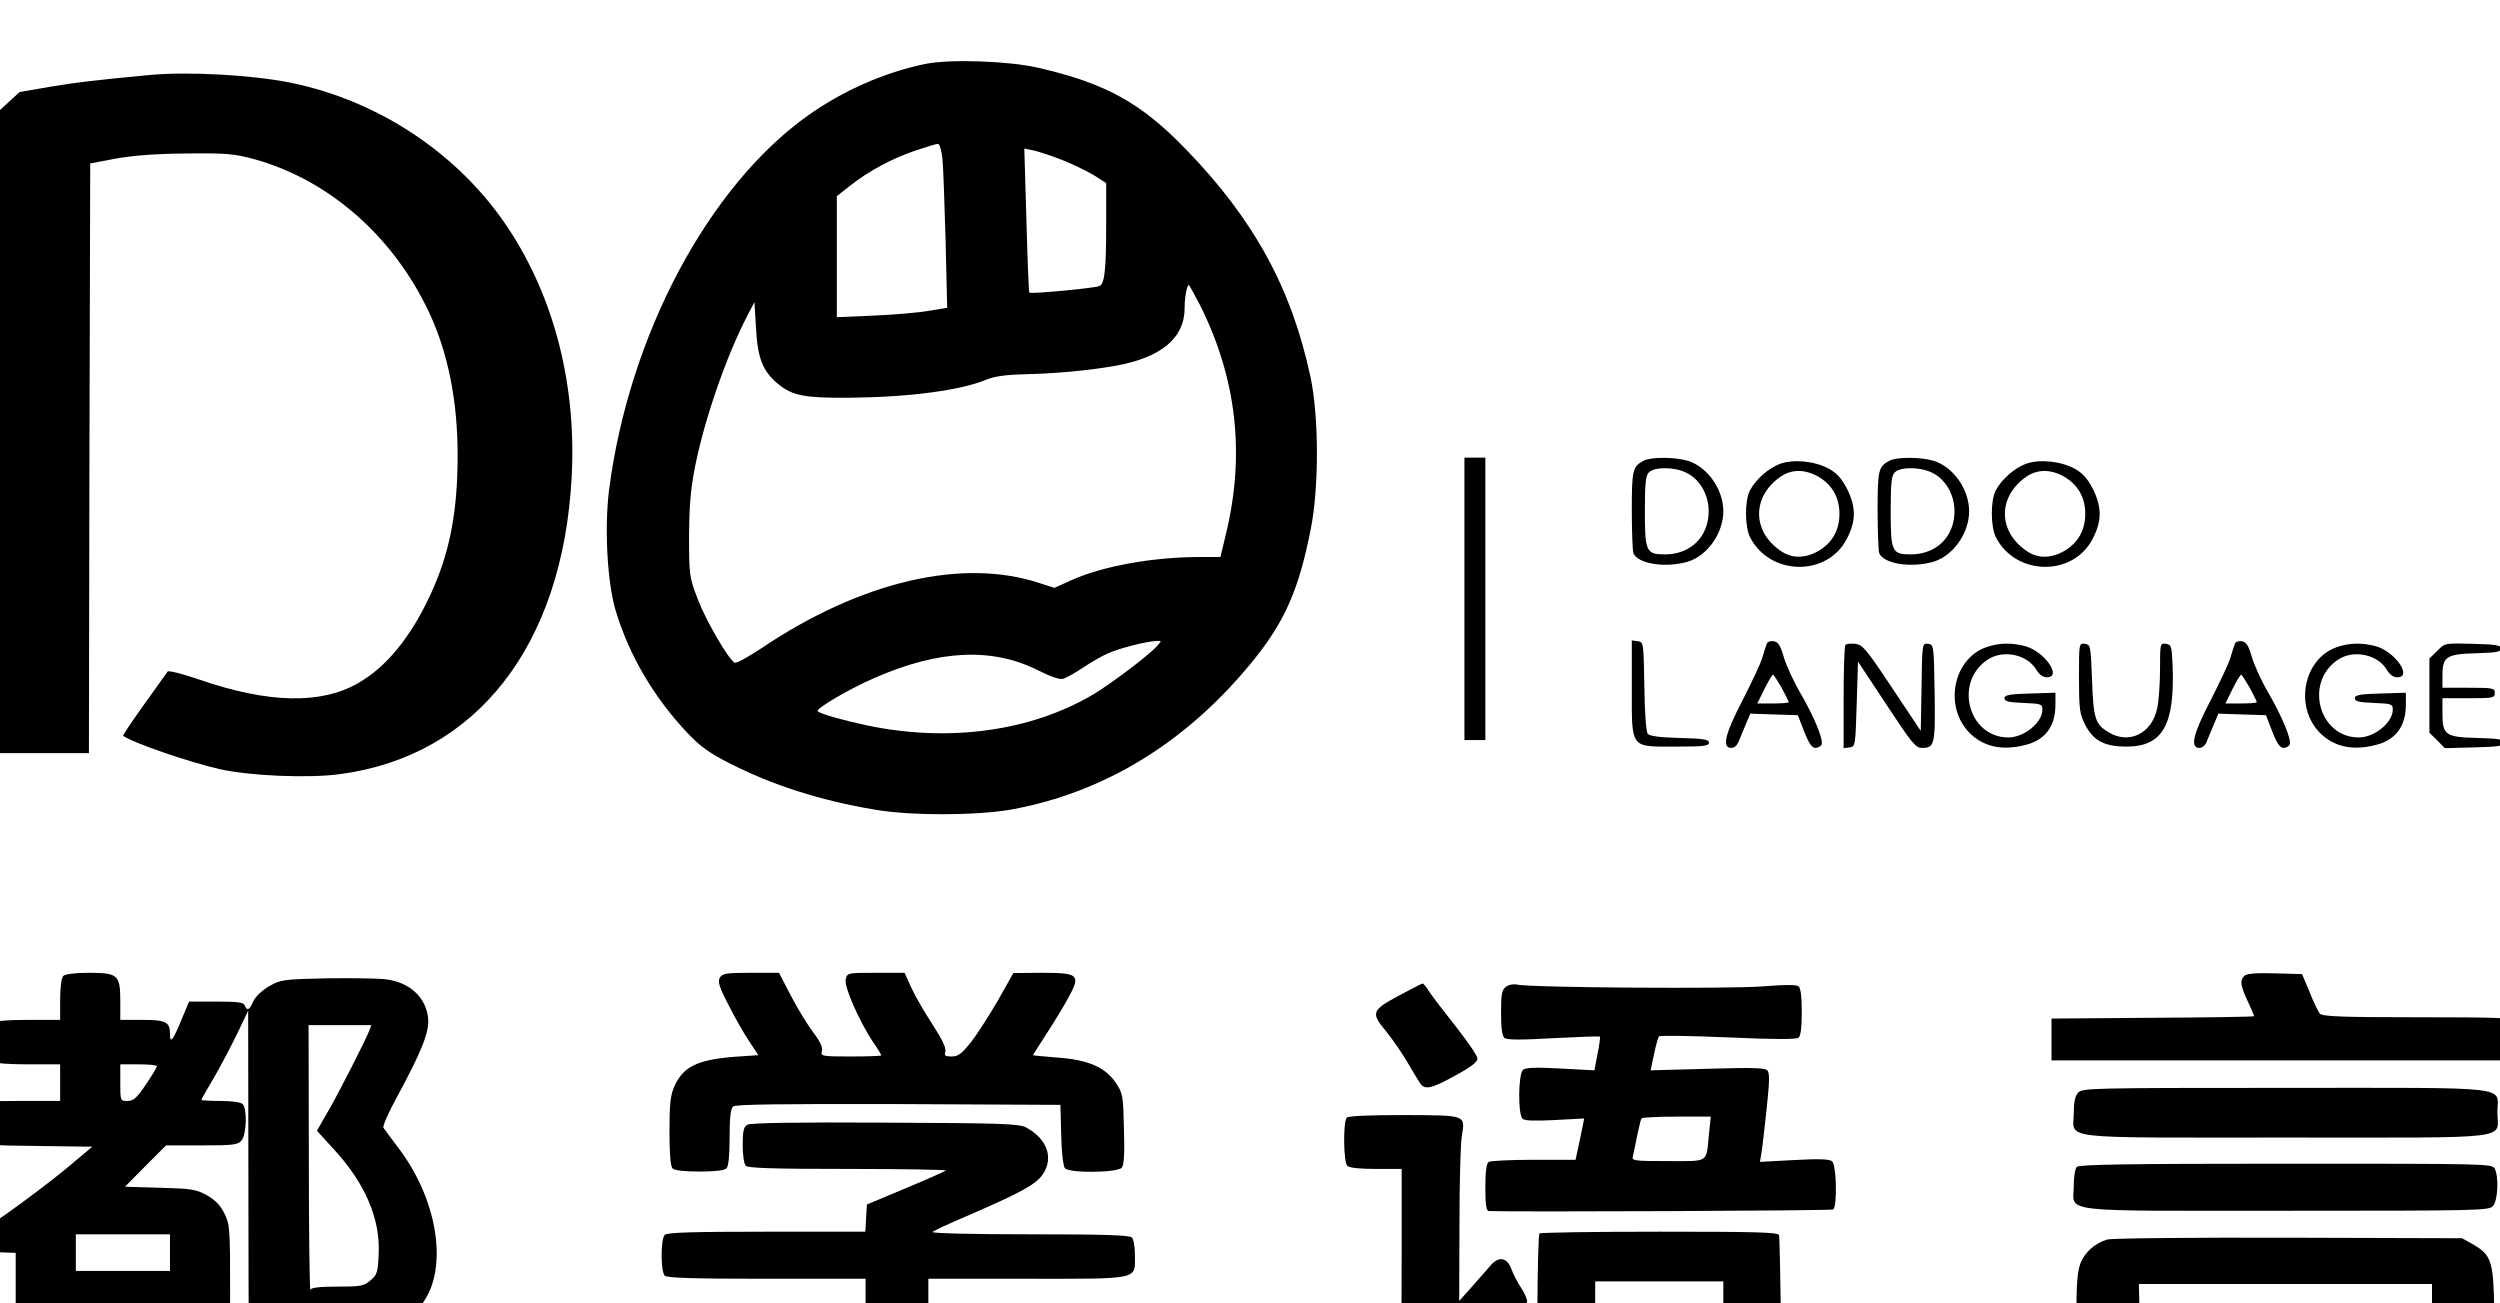
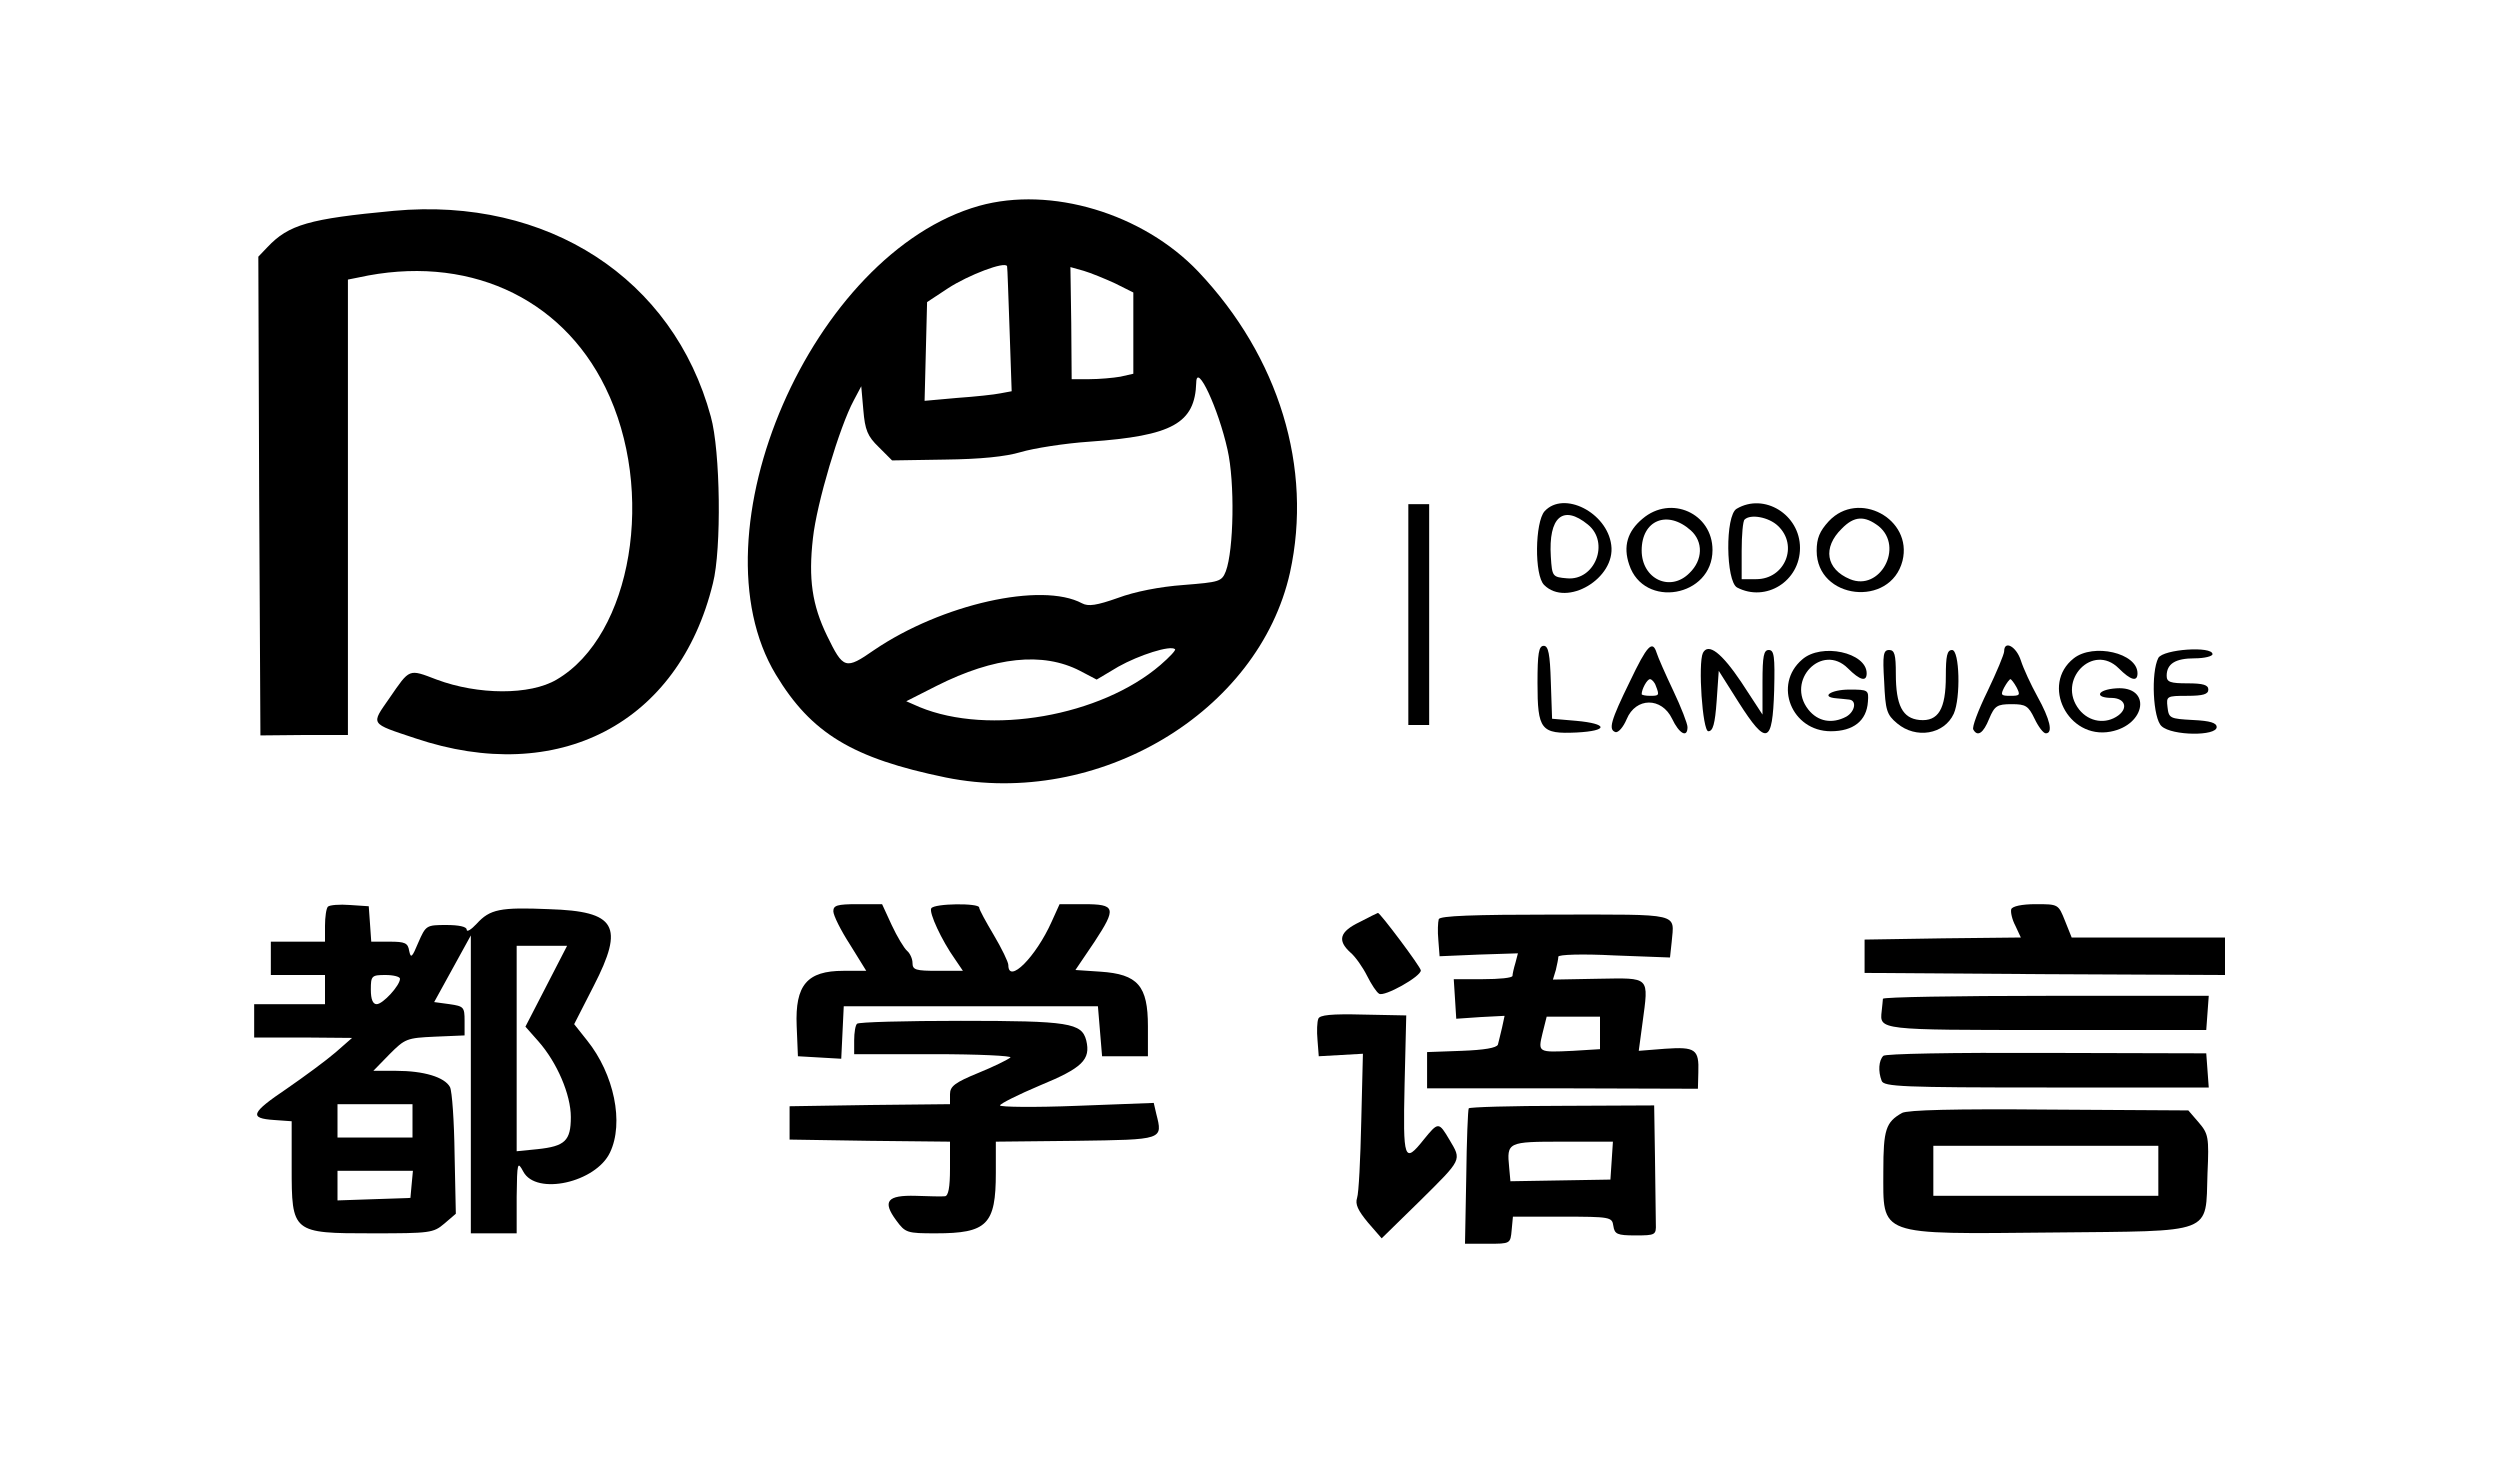
- <svg xmlns="http://www.w3.org/2000/svg" version="1.0" viewBox="557 423 956 498" preserveAspectRatio="xMidYMid meet">
-   <rect width="2000" height="1500" fill="none" />
-   <g transform="translate(0,1500) scale(0.1,-0.1)" fill="#000000" stroke="none">
-     <path d="M9106 10525 c-154 -32 -311 -101 -444 -195 -382 -270 -687 -842 -763 -1434 -18 -144 -7 -352 25 -460 51 -170 145 -331 273 -467 51 -54 85 -78 161 -117 164 -84 352 -144 557 -178 138 -24 387 -23 520 0 361 65 679 261 932 576 117 146 170 267 215 495 32 158 32 433 -1 585 -72 337 -216 601 -476 869 -172 178 -306 252 -565 312 -114 26 -340 34 -434 14z m68 -362 c3 -32 8 -173 12 -314 l6 -256 -73 -12 c-41 -7 -136 -15 -211 -18 l-138 -6 0 231 0 232 51 40 c71 56 160 104 249 134 41 14 80 26 87 26 6 0 13 -24 17 -57z m456 -4 c41 -16 96 -43 123 -59 l47 -30 0 -158 c0 -175 -6 -228 -26 -236 -20 -8 -263 -31 -268 -25 -2 2 -7 127 -11 278 l-8 273 34 -7 c19 -4 68 -20 109 -36z m529 -556 c140 -280 173 -570 99 -875 l-21 -88 -79 0 c-179 0 -374 -35 -494 -90 l-62 -28 -56 18 c-295 98 -685 7 -1066 -250 -50 -33 -95 -58 -101 -54 -25 15 -109 160 -140 241 -33 86 -34 91 -34 243 1 120 6 180 23 266 37 185 121 426 201 579 l26 50 6 -100 c6 -115 26 -165 84 -213 55 -45 100 -54 269 -53 233 2 430 28 530 70 29 12 73 18 146 20 110 2 244 14 344 32 176 31 266 106 266 221 0 42 9 88 16 88 2 0 21 -35 43 -77z m-165 -1304 c-30 -34 -173 -142 -241 -183 -238 -142 -553 -186 -867 -120 -90 19 -179 44 -189 54 -10 9 119 85 218 128 248 108 451 117 628 27 43 -22 79 -34 91 -31 12 3 46 22 76 42 30 20 74 46 98 56 42 19 147 46 186 47 19 1 19 1 0 -20z" />
-     <path d="M6140 10483 c-210 -20 -270 -27 -374 -44 l-121 -21 -82 -75 -83 -75 0 -1189 0 -1189 215 0 215 0 2 1128 3 1127 95 18 c65 12 150 19 270 20 155 2 184 -1 260 -21 287 -79 534 -295 671 -587 72 -154 109 -337 109 -547 0 -217 -31 -376 -105 -534 -74 -160 -168 -275 -275 -336 -142 -82 -343 -78 -607 13 -64 22 -119 36 -122 31 -3 -5 -44 -61 -90 -126 -46 -64 -82 -118 -80 -120 38 -27 251 -100 368 -127 115 -26 342 -36 463 -19 521 70 850 492 884 1135 19 352 -66 686 -243 953 -187 282 -493 487 -833 556 -150 30 -393 43 -540 29z" />
-     <path d="M11170 8480 l0 -540 40 0 40 0 0 540 0 540 -40 0 -40 0 0 -540z" />
-     <path d="M11855 9008 c-42 -22 -45 -36 -45 -189 0 -81 3 -155 6 -164 16 -41 122 -58 208 -33 75 23 136 109 136 193 0 84 -61 170 -136 193 -51 15 -142 15 -169 0z m162 -45 c52 -24 87 -84 87 -148 0 -97 -69 -165 -167 -165 -72 0 -77 10 -77 165 0 108 3 137 16 149 21 21 96 21 141 -1z" />
-     <path d="M12795 9008 c-42 -22 -45 -36 -45 -189 0 -81 3 -155 6 -164 16 -41 122 -58 208 -33 75 23 136 109 136 193 0 84 -61 170 -136 193 -51 15 -142 15 -169 0z m162 -45 c52 -24 87 -84 87 -148 0 -97 -69 -165 -167 -165 -72 0 -77 10 -77 165 0 108 3 137 16 149 21 21 96 21 141 -1z" />
-     <path d="M12376 8996 c-44 -17 -91 -58 -114 -101 -21 -40 -20 -141 1 -181 76 -146 294 -150 369 -5 36 69 36 121 1 192 -21 40 -39 60 -70 77 -54 29 -135 37 -187 18z m146 -48 c54 -31 82 -80 82 -143 0 -63 -28 -112 -82 -143 -51 -28 -100 -28 -142 1 -111 75 -111 209 0 285 42 28 91 28 142 0z" />
-     <path d="M13316 8996 c-44 -17 -91 -58 -114 -101 -21 -40 -20 -141 1 -181 76 -146 294 -150 369 -5 36 69 36 121 1 192 -21 40 -39 60 -70 77 -54 29 -135 37 -187 18z m146 -48 c54 -31 82 -80 82 -143 0 -63 -28 -112 -82 -143 -51 -28 -100 -28 -142 1 -111 75 -111 209 0 285 42 28 91 28 142 0z" />
-     <path d="M11810 8142 c0 -238 -8 -227 167 -227 107 0 128 2 128 15 0 12 -20 16 -112 18 -75 2 -115 7 -122 16 -6 7 -12 80 -13 182 -3 167 -3 169 -25 172 l-23 3 0 -179z" />
-     <path d="M12326 8308 c-3 -7 -10 -31 -17 -53 -6 -22 -41 -95 -75 -162 -68 -130 -80 -183 -44 -183 13 0 24 10 30 28 6 15 18 44 27 65 l16 38 91 -3 91 -3 24 -62 c18 -46 30 -63 43 -63 10 0 21 6 24 13 7 19 -28 105 -82 198 -26 44 -54 106 -63 137 -13 45 -22 58 -39 60 -12 2 -24 -3 -26 -10z m57 -168 c15 -28 27 -52 27 -55 0 -3 -27 -5 -60 -5 l-60 0 27 55 c15 30 30 55 33 55 3 0 17 -23 33 -50z" />
-     <path d="M14116 8308 c-3 -7 -10 -31 -17 -53 -6 -22 -41 -95 -75 -162 -68 -130 -80 -183 -44 -183 13 0 24 10 30 28 6 15 18 44 27 65 l16 38 91 -3 91 -3 24 -62 c18 -46 30 -63 43 -63 10 0 21 6 24 13 7 19 -28 105 -82 198 -26 44 -54 106 -63 137 -13 45 -22 58 -39 60 -12 2 -24 -3 -26 -10z m57 -168 c15 -28 27 -52 27 -55 0 -3 -27 -5 -60 -5 l-60 0 27 55 c15 30 30 55 33 55 3 0 17 -23 33 -50z" />
-     <path d="M12627 8304 c-4 -4 -7 -95 -7 -201 l0 -194 23 3 c22 3 22 6 27 165 l5 163 109 -165 c97 -147 111 -165 136 -165 48 0 51 13 48 211 -3 182 -3 184 -25 187 -22 3 -23 3 -25 -165 l-3 -168 -110 165 c-98 148 -113 165 -140 168 -17 2 -34 0 -38 -4z" />
-     <path d="M13165 8295 c-125 -44 -162 -224 -66 -325 53 -55 125 -72 215 -49 77 19 116 71 116 155 l0 45 -97 -3 c-79 -2 -98 -6 -98 -18 0 -12 16 -16 73 -18 68 -3 72 -4 72 -26 0 -49 -70 -106 -130 -106 -153 0 -209 211 -80 297 59 40 152 21 187 -38 11 -19 26 -29 40 -29 60 0 -8 98 -82 119 -53 14 -101 13 -150 -4z" />
-     <path d="M13520 8178 c0 -119 3 -139 23 -178 31 -62 74 -85 159 -85 138 0 185 83 176 310 -3 74 -5 80 -25 83 -23 3 -23 1 -23 -97 0 -55 -5 -123 -11 -150 -20 -96 -108 -139 -186 -91 -51 30 -58 53 -63 200 -5 131 -6 135 -27 138 -23 3 -23 3 -23 -130z" />
-     <path d="M14505 8295 c-125 -44 -162 -224 -66 -325 53 -55 125 -72 215 -49 77 19 116 71 116 155 l0 45 -97 -3 c-79 -2 -98 -6 -98 -18 0 -12 16 -16 73 -18 68 -3 72 -4 72 -26 0 -49 -70 -106 -130 -106 -153 0 -209 211 -80 297 59 40 152 21 187 -38 11 -19 26 -29 40 -29 60 0 -8 98 -82 119 -53 14 -101 13 -150 -4z" />
-     <path d="M14890 8281 l-30 -29 0 -142 0 -142 30 -29 29 -30 113 3 c93 2 113 6 113 18 0 12 -19 16 -100 18 -124 3 -135 11 -135 94 l0 58 100 0 c93 0 100 1 100 20 0 19 -7 20 -100 20 l-100 0 0 48 c0 71 15 81 130 84 77 2 95 6 95 18 0 12 -20 16 -108 18 -108 3 -108 3 -137 -27z" />
-     <path d="M5812 7038 c-7 -7 -12 -43 -12 -90 l0 -78 -123 0 c-82 0 -127 -4 -135 -12 -7 -7 -12 -39 -12 -73 0 -34 5 -66 12 -73 8 -8 53 -12 135 -12 l123 0 0 -70 0 -70 -163 0 c-113 0 -167 -4 -175 -12 -17 -17 -16 -132 1 -147 9 -7 93 -12 237 -13 l223 -3 -99 -83 c-54 -45 -159 -124 -231 -175 -115 -79 -132 -95 -130 -117 2 -24 5 -25 85 -28 l82 -3 0 -207 c0 -196 1 -210 23 -252 26 -52 59 -78 113 -90 55 -13 482 -12 544 1 28 6 65 23 82 37 55 46 58 66 58 355 0 253 -1 264 -22 307 -16 32 -36 52 -68 70 -40 22 -60 25 -179 28 l-133 4 78 79 79 79 136 0 c119 0 138 2 152 18 20 22 23 122 5 140 -7 7 -42 12 -85 12 -40 0 -73 2 -73 4 0 2 21 40 47 83 25 43 65 119 89 168 l43 90 1 -730 c0 -555 3 -734 12 -743 7 -7 45 -12 98 -12 122 0 120 -4 120 201 l1 164 30 -59 31 -59 101 5 c125 6 208 38 263 102 111 129 74 401 -83 607 -28 37 -53 71 -57 77 -3 6 20 59 53 119 95 175 124 249 118 301 -9 79 -71 136 -161 147 -30 4 -132 5 -227 4 -169 -4 -175 -5 -221 -31 -27 -16 -52 -40 -60 -58 -14 -33 -23 -37 -32 -15 -4 12 -26 15 -109 15 l-104 0 -28 -67 c-34 -83 -45 -96 -45 -57 0 46 -15 54 -107 54 l-83 0 0 73 c0 99 -9 107 -121 107 -53 0 -90 -5 -97 -12z m1169 -212 c-16 -39 -116 -237 -159 -310 l-40 -70 61 -67 c123 -132 182 -270 175 -405 -3 -69 -6 -79 -31 -100 -26 -22 -37 -24 -127 -24 -69 0 -100 -4 -103 -12 -3 -7 -6 218 -6 500 l-1 512 120 0 120 0 -9 -24z m-811 -133 c0 -5 -19 -36 -42 -70 -35 -52 -48 -63 -70 -63 -28 0 -28 0 -28 70 l0 70 70 0 c39 0 70 -3 70 -7z m50 -713 l0 -70 -180 0 -180 0 0 70 0 70 180 0 180 0 0 -70z m-2 -312 l-3 -73 -175 0 -175 0 -3 73 -3 72 181 0 181 0 -3 -72z" />
-     <path d="M8323 7032 c-9 -16 -4 -34 33 -105 24 -48 59 -110 79 -139 l35 -53 -89 -6 c-143 -11 -198 -37 -232 -113 -15 -33 -19 -66 -19 -172 0 -88 4 -134 12 -142 8 -8 46 -12 103 -12 57 0 95 4 103 12 8 8 12 49 12 119 0 78 4 110 14 118 9 8 183 10 632 9 l619 -3 3 -114 c1 -64 8 -121 14 -128 16 -20 201 -18 218 2 8 10 11 53 8 148 -3 127 -4 136 -31 176 -40 60 -107 89 -225 97 -51 4 -92 8 -92 9 0 1 22 35 48 76 27 41 65 103 85 139 51 93 44 100 -99 100 l-109 -1 -58 -103 c-33 -57 -79 -129 -103 -160 -37 -46 -50 -56 -75 -56 -25 0 -29 3 -24 19 4 13 -12 46 -50 105 -31 47 -67 110 -81 141 l-25 55 -110 0 c-108 0 -109 0 -115 -25 -7 -28 52 -161 106 -242 17 -24 30 -46 30 -49 0 -2 -52 -4 -116 -4 -113 0 -116 1 -111 21 4 14 -7 37 -34 72 -21 29 -60 91 -85 140 l-45 87 -107 0 c-93 0 -109 -2 -119 -18z" />
-     <path d="M14152 7038 c-17 -17 -15 -36 13 -96 14 -30 25 -56 25 -58 0 -2 -174 -5 -387 -6 l-388 -3 0 -80 0 -80 890 0 890 0 3 68 c2 42 -2 74 -9 83 -9 12 -74 14 -374 14 -293 0 -365 3 -374 14 -6 7 -24 44 -39 82 l-29 69 -104 3 c-73 2 -108 -1 -117 -10z" />
-     <path d="M10918 6962 c-104 -56 -107 -65 -45 -139 23 -29 57 -78 76 -110 19 -32 40 -68 48 -80 19 -33 41 -29 138 24 59 32 85 52 85 65 0 10 -37 64 -81 120 -45 57 -91 117 -103 135 -11 18 -23 33 -26 32 -3 0 -44 -21 -92 -47z" />
-     <path d="M11328 6996 c-15 -11 -18 -29 -18 -98 0 -59 4 -89 13 -97 10 -8 62 -8 187 -1 96 5 176 8 178 6 2 -2 -2 -32 -9 -66 l-12 -63 -129 7 c-94 5 -133 4 -144 -5 -18 -15 -20 -169 -2 -187 8 -8 45 -9 124 -5 l112 6 -16 -79 -17 -79 -160 0 c-88 0 -166 -4 -172 -8 -9 -6 -13 -37 -13 -98 0 -64 3 -89 13 -90 85 -4 1309 1 1317 6 16 10 13 170 -4 184 -10 9 -51 10 -145 5 l-131 -7 5 29 c3 16 12 91 20 168 11 103 13 142 4 152 -9 11 -52 12 -229 7 l-218 -6 13 62 c7 34 16 65 19 68 4 4 122 2 264 -4 177 -8 261 -8 270 -1 8 7 12 40 12 98 0 58 -4 91 -12 98 -9 7 -52 7 -138 0 -123 -10 -889 -5 -940 7 -14 3 -33 -1 -42 -9z m777 -563 c-11 -112 3 -103 -156 -103 -129 0 -140 1 -135 18 2 9 10 44 16 77 7 33 14 63 17 68 2 4 63 7 134 7 l131 0 -7 -67z" />
-     <path d="M13517 6592 c-12 -13 -17 -37 -17 -79 0 -102 -77 -93 812 -93 889 0 808 -10 808 97 0 102 77 93 -812 93 -738 0 -776 -1 -791 -18z" />
-     <path d="M10720 6496 c-14 -14 -13 -169 2 -184 8 -8 47 -12 110 -12 l98 0 0 -327 c0 -310 -2 -329 -20 -353 -11 -14 -20 -33 -20 -43 0 -23 120 -157 140 -157 22 0 380 352 380 373 0 10 -11 34 -25 55 -13 20 -29 51 -35 68 -16 45 -48 52 -79 16 -13 -15 -46 -52 -72 -82 l-49 -55 1 290 c0 160 4 313 9 340 13 82 20 80 -219 81 -131 0 -214 -3 -221 -10z" />
-     <path d="M8428 6469 c-14 -8 -18 -24 -18 -77 0 -40 5 -73 12 -80 9 -9 110 -12 392 -12 208 0 377 -3 373 -6 -3 -3 -72 -34 -154 -68 l-148 -62 -3 -52 -3 -52 -378 0 c-280 0 -380 -3 -389 -12 -16 -16 -16 -140 0 -156 9 -9 109 -12 390 -12 l378 0 0 -140 0 -140 -140 0 c-131 0 -140 -1 -150 -21 -13 -24 -6 -38 61 -113 l43 -48 141 4 c126 4 145 7 184 29 86 47 100 89 101 292 l0 137 378 0 c436 0 412 -5 412 91 0 30 -5 60 -12 67 -9 9 -110 12 -392 12 -223 0 -376 4 -370 9 5 5 63 32 129 60 202 87 268 122 293 161 42 62 16 135 -63 178 -27 15 -87 17 -540 19 -340 2 -516 -1 -527 -8z" />
-     <path d="M13512 6308 c-7 -7 -12 -39 -12 -73 0 -104 -77 -95 812 -95 738 0 776 1 791 18 19 21 23 111 7 143 -10 19 -30 19 -798 19 -600 0 -791 -3 -800 -12z" />
-     <path d="M11457 6053 c-4 -3 -7 -128 -8 -277 0 -149 -4 -295 -8 -324 -10 -73 2 -82 111 -82 104 0 118 11 118 88 l0 52 245 0 245 0 0 -33 c0 -18 5 -38 12 -45 17 -17 208 -17 209 1 4 41 -4 603 -8 614 -4 11 -90 13 -457 13 -249 0 -456 -3 -459 -7z m703 -278 l0 -95 -245 0 -245 0 0 95 0 95 245 0 245 0 0 -95z" />
-     <path d="M13628 6030 c-47 -14 -85 -48 -102 -90 -12 -32 -16 -77 -16 -208 0 -154 2 -171 23 -212 16 -33 34 -51 67 -67 l44 -23 658 0 c717 0 699 -1 759 56 42 40 51 92 47 275 -3 187 -11 210 -82 251 l-41 23 -665 2 c-366 1 -677 -2 -692 -7z m1242 -295 c0 -121 -1 -125 -22 -130 -13 -3 -264 -4 -558 -3 l-535 3 -3 128 -3 127 561 0 560 0 0 -125z" />
+ <svg xmlns="http://www.w3.org/2000/svg" version="1.0" width="600pt" height="350pt" viewBox="0 0 600 350" preserveAspectRatio="xMidYMid meet">
+   <g transform="translate(0,350) scale(0.1,-0.1)" fill="#000000" stroke="none">
+     <path d="M2350 3006 c-401 -113 -693 -785 -488 -1125 85 -141 184 -201 408 -247 365 -74 751 156 826 492 55 251 -26 517 -220 722 -133 140 -354 206 -526 158z m73 -298 l5 -147 -27 -5 c-14 -3 -61 -8 -104 -11 l-78 -7 3 118 3 119 50 33 c49 32 138 66 142 53 1 -3 3 -72 6 -153z m253 112 l44 -22 0 -98 0 -97 -31 -7 c-17 -3 -51 -6 -74 -6 l-43 0 -1 134 -2 135 32 -9 c17 -5 51 -19 75 -30z m270 -399 c18 -79 15 -241 -4 -292 -10 -25 -15 -26 -102 -33 -56 -4 -117 -16 -157 -31 -51 -18 -71 -21 -86 -13 -97 52 -337 -2 -499 -112 -69 -48 -74 -46 -113 34 -36 74 -45 137 -34 234 9 84 64 268 98 331 l18 34 5 -57 c4 -48 10 -63 37 -89 l32 -32 127 2 c85 1 145 7 182 18 30 9 105 21 165 25 199 14 253 44 256 142 1 49 53 -62 75 -161z m-161 -517 c-143 -123 -411 -170 -578 -101 l-32 14 73 37 c139 70 255 82 344 36 l40 -21 52 31 c50 28 125 52 136 42 3 -2 -13 -19 -35 -38z" />
+     <path d="M945 2994 c-203 -19 -252 -33 -303 -87 l-22 -23 2 -575 3 -574 105 1 105 0 0 546 0 547 25 5 c258 57 486 -45 593 -264 122 -248 64 -595 -117 -701 -64 -38 -189 -37 -288 0 -68 26 -64 27 -113 -44 -45 -65 -49 -60 62 -97 342 -115 632 35 714 372 21 82 18 318 -5 400 -90 332 -392 528 -761 494z" />
+     <path d="M3380 2025 l0 -265 25 0 25 0 0 265 0 265 -25 0 -25 0 0 -265z" />
+     <path d="M3707 2273 c-23 -26 -25 -154 -1 -177 54 -54 172 16 161 96 -10 78 -114 131 -160 81z m104 -32 c53 -43 17 -135 -50 -129 -35 3 -36 4 -39 52 -6 95 29 126 89 77z" />
+     <path d="M4168 2279 c-28 -16 -26 -174 1 -189 69 -36 151 15 151 95 0 80 -86 133 -152 94z m99 -41 c50 -47 17 -128 -52 -128 l-35 0 0 68 c0 38 3 72 7 75 14 14 58 6 80 -15z" />
+     <path d="M3942 2255 c-36 -30 -47 -66 -32 -110 35 -107 200 -78 200 35 0 88 -100 133 -168 75z m116 -28 c30 -27 29 -71 -3 -102 -46 -47 -115 -15 -115 54 0 73 62 98 118 48z" />
+     <path d="M4389 2249 c-22 -24 -29 -41 -29 -71 0 -117 177 -137 206 -24 25 101 -106 171 -177 95z m120 -12 c61 -50 3 -157 -69 -127 -58 24 -66 76 -20 121 30 31 55 32 89 6z" />
+     <path d="M3690 1861 c0 -113 8 -123 94 -119 77 4 76 21 -1 28 l-58 5 -3 88 c-2 68 -6 87 -17 87 -12 0 -15 -18 -15 -89z" />
+     <path d="M3912 1865 c-47 -96 -52 -116 -35 -122 7 -2 19 12 27 31 22 53 84 53 109 1 17 -36 37 -47 37 -20 0 8 -15 47 -34 87 -19 40 -37 81 -40 91 -10 32 -23 18 -64 -68z m62 -11 c9 -23 8 -24 -14 -24 -11 0 -20 2 -20 4 0 12 13 36 20 36 4 0 11 -7 14 -16z" />
+     <path d="M4810 1937 c0 -7 -18 -50 -40 -96 -22 -45 -38 -87 -34 -92 10 -18 24 -9 38 26 13 31 19 35 54 35 34 0 40 -4 55 -35 9 -19 21 -35 27 -35 18 0 10 34 -20 88 -16 29 -34 68 -40 87 -11 34 -40 49 -40 22z m30 -87 c9 -18 8 -20 -15 -20 -23 0 -24 2 -15 20 6 11 13 20 15 20 2 0 9 -9 15 -20z" />
+     <path d="M4087 1933 c-12 -25 -1 -188 13 -188 11 0 16 17 20 73 l5 72 48 -76 c67 -105 81 -100 85 29 2 82 0 97 -13 97 -12 0 -15 -14 -15 -77 l0 -78 -51 78 c-47 70 -79 95 -92 70z" />
+     <path d="M4325 1917 c-70 -60 -25 -172 69 -172 54 0 86 25 89 71 2 28 1 29 -45 29 -44 0 -70 -18 -30 -21 9 -1 23 -2 30 -3 19 -2 14 -29 -7 -41 -34 -18 -68 -12 -91 17 -55 70 33 161 95 99 29 -29 45 -33 45 -12 0 50 -109 74 -155 33z" />
+     <path d="M4522 1864 c3 -69 6 -79 31 -100 45 -38 113 -27 136 23 17 38 14 153 -4 153 -12 0 -15 -14 -15 -63 0 -79 -18 -109 -63 -105 -41 4 -57 35 -57 111 0 46 -3 57 -16 57 -14 0 -16 -11 -12 -76z" />
+     <path d="M4977 1920 c-80 -63 -14 -195 88 -176 86 16 99 110 14 104 -46 -3 -54 -23 -10 -23 31 -1 39 -24 15 -42 -30 -22 -70 -16 -94 14 -55 70 33 161 95 99 29 -29 45 -33 45 -12 0 49 -106 73 -153 36z" />
+     <path d="M5180 1921 c-18 -35 -13 -146 8 -164 25 -23 132 -24 132 -2 0 10 -15 15 -57 17 -55 3 -58 4 -61 31 -3 26 -2 27 47 27 39 0 51 4 51 15 0 11 -12 15 -50 15 -41 0 -50 3 -50 18 0 29 21 42 67 42 24 0 43 5 43 10 0 20 -118 12 -130 -9z" />
+     <path d="M787 1324 c-4 -4 -7 -25 -7 -46 l0 -38 -65 0 -65 0 0 -40 0 -40 65 0 65 0 0 -35 0 -35 -85 0 -85 0 0 -40 0 -40 118 0 117 -1 -40 -35 c-22 -19 -75 -58 -117 -87 -86 -58 -91 -71 -30 -75 l42 -3 0 -110 c0 -158 1 -159 194 -159 138 0 146 1 172 23 l28 24 -3 143 c-1 79 -6 151 -11 161 -13 24 -63 39 -129 39 l-55 0 39 40 c37 37 41 39 109 42 l71 3 0 35 c0 33 -2 35 -36 40 l-37 5 44 80 44 80 0 -357 0 -358 55 0 55 0 0 88 c1 83 2 86 16 60 31 -58 174 -26 208 46 34 71 10 188 -55 269 l-31 39 47 92 c74 144 54 179 -107 184 -118 5 -142 0 -174 -35 -13 -14 -24 -21 -24 -14 0 7 -19 11 -49 11 -48 0 -49 -1 -67 -42 -15 -36 -18 -39 -22 -20 -3 19 -10 22 -47 22 l-44 0 -3 43 -3 42 -45 3 c-25 2 -49 0 -53 -4z m524 -191 l-50 -97 31 -35 c45 -51 78 -128 78 -182 0 -57 -14 -70 -80 -77 l-50 -5 0 247 0 246 61 0 60 0 -50 -97z m-351 18 c0 -16 -41 -61 -56 -61 -9 0 -14 11 -14 35 0 33 2 35 35 35 19 0 35 -4 35 -9z m30 -341 l0 -40 -90 0 -90 0 0 40 0 40 90 0 90 0 0 -40z m-2 -152 l-3 -33 -87 -3 -88 -3 0 36 0 35 91 0 90 0 -3 -32z" />
+     <path d="M2000 1313 c0 -10 18 -46 40 -80 l39 -63 -55 0 c-87 0 -116 -34 -112 -132 l3 -73 52 -3 52 -3 3 63 3 63 305 0 305 0 5 -60 5 -60 55 0 55 0 0 72 c0 97 -24 125 -114 131 l-60 4 46 68 c53 81 51 90 -26 90 l-58 0 -19 -42 c-38 -85 -104 -151 -104 -104 0 7 -16 40 -35 72 -19 32 -35 61 -35 66 0 11 -108 10 -115 -2 -6 -10 25 -77 57 -122 l19 -28 -60 0 c-53 0 -61 2 -61 19 0 10 -6 23 -13 29 -7 6 -24 34 -37 62 l-23 50 -59 0 c-49 0 -58 -3 -58 -17z" />
+     <path d="M4827 1318 c-2 -7 2 -25 10 -40 l13 -28 -187 -2 -188 -3 0 -40 0 -40 433 -3 432 -2 0 45 0 45 -184 0 -184 0 -16 40 c-16 40 -16 40 -70 40 -34 0 -56 -5 -59 -12z" />
+     <path d="M3263 1287 c-48 -23 -54 -44 -22 -73 12 -10 30 -36 40 -56 10 -20 23 -40 29 -43 12 -8 100 41 100 56 0 8 -99 140 -103 138 -1 0 -21 -10 -44 -22z" />
+     <path d="M3453 1294 c-2 -7 -3 -29 -1 -50 l3 -39 94 4 94 3 -6 -23 c-4 -13 -7 -27 -7 -31 0 -5 -32 -8 -71 -8 l-70 0 3 -47 3 -48 58 4 58 3 -6 -28 c-4 -16 -8 -34 -10 -41 -3 -8 -33 -13 -87 -15 l-83 -3 0 -44 0 -43 325 0 325 -1 1 39 c2 56 -7 62 -80 57 l-63 -5 9 67 c15 113 20 108 -106 106 l-109 -2 7 23 c3 13 6 27 6 32 0 5 57 7 134 3 l134 -5 4 37 c6 71 26 66 -279 66 -198 0 -277 -3 -280 -11z m387 -273 l0 -39 -65 -4 c-84 -4 -84 -4 -73 42 l10 40 64 0 64 0 0 -39z" />
+     <path d="M4519 1103 c0 -5 -2 -18 -3 -30 -5 -45 -7 -45 395 -45 l384 0 3 41 3 41 -390 0 c-215 0 -391 -3 -392 -7z" />
+     <path d="M3164 1055 c-3 -7 -4 -30 -2 -51 l3 -39 53 3 53 3 -4 -163 c-2 -90 -6 -172 -10 -183 -5 -15 2 -30 26 -59 l33 -38 92 90 c102 101 100 97 71 146 -26 44 -27 44 -62 1 -47 -59 -50 -50 -46 132 l4 166 -103 2 c-77 2 -105 -1 -108 -10z" />
+     <path d="M2057 1043 c-4 -3 -7 -21 -7 -40 l0 -33 192 0 c106 0 188 -4 183 -8 -6 -5 -40 -22 -77 -37 -56 -23 -68 -32 -68 -51 l0 -24 -192 -2 -193 -3 0 -40 0 -40 193 -3 192 -2 0 -65 c0 -45 -4 -65 -12 -66 -7 -1 -39 0 -70 1 -69 2 -81 -13 -47 -59 22 -30 26 -31 95 -31 123 0 144 21 144 145 l0 75 192 2 c211 3 209 2 193 65 l-6 26 -185 -7 c-101 -4 -184 -3 -184 1 0 4 44 26 96 48 102 42 122 62 111 108 -11 42 -41 47 -301 47 -133 0 -246 -3 -249 -7z" />
+     <path d="M4520 966 c-11 -11 -13 -37 -4 -60 5 -14 50 -16 396 -16 l389 0 -3 41 -3 41 -383 1 c-231 1 -387 -2 -392 -7z" />
+     <path d="M3525 840 c-2 -3 -5 -77 -6 -165 l-3 -160 55 0 c54 0 54 0 57 33 l3 32 119 0 c115 0 119 -1 122 -22 3 -20 9 -23 53 -23 48 0 50 1 49 28 0 15 -1 85 -2 156 l-2 128 -221 -1 c-121 0 -222 -3 -224 -6z m343 -126 l-3 -45 -120 -2 -120 -2 -3 33 c-6 61 -4 62 128 62 l121 0 -3 -46z" />
+     <path d="M4565 829 c-39 -22 -45 -40 -45 -139 0 -158 -18 -152 407 -148 391 4 366 -6 371 142 4 87 2 95 -21 122 l-25 29 -334 2 c-230 2 -339 -1 -353 -8z m615 -139 l0 -60 -270 0 -270 0 0 60 0 60 270 0 270 0 0 -60z" />
  </g>
</svg>
